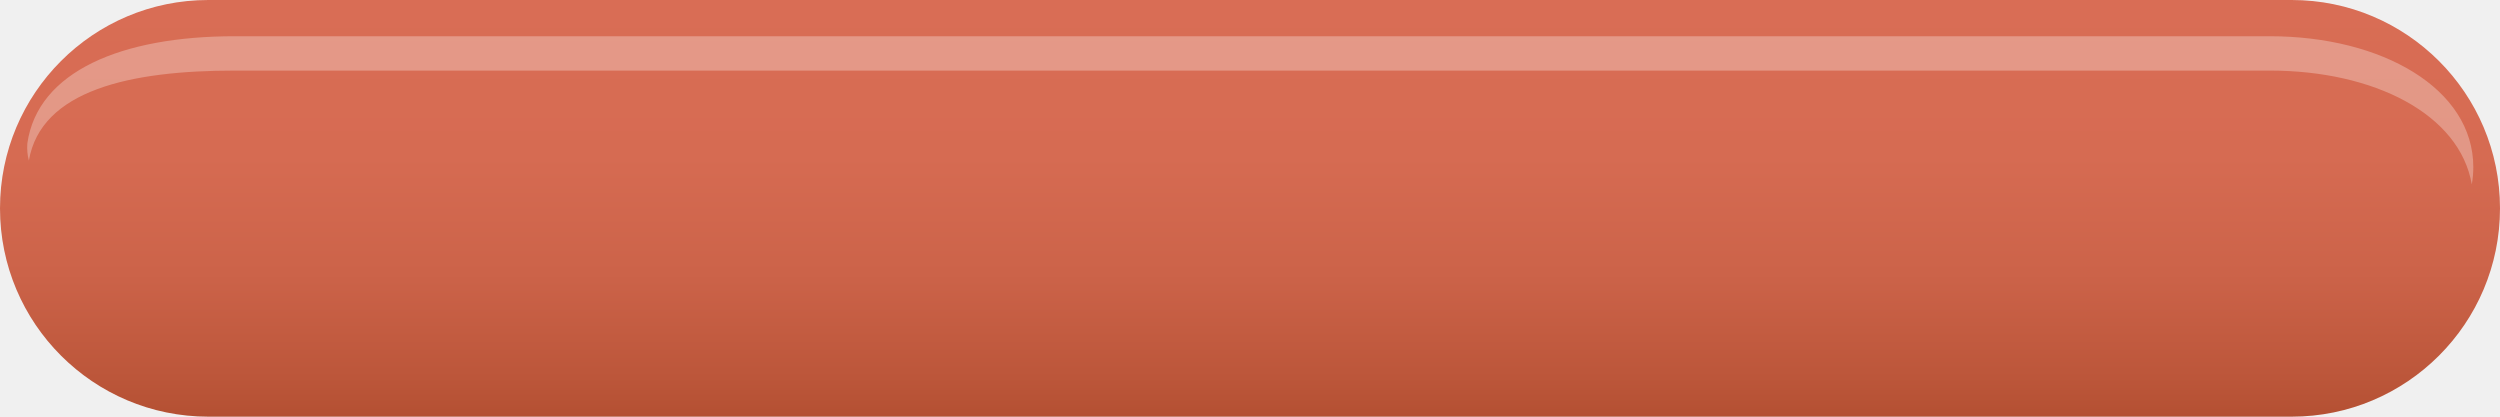
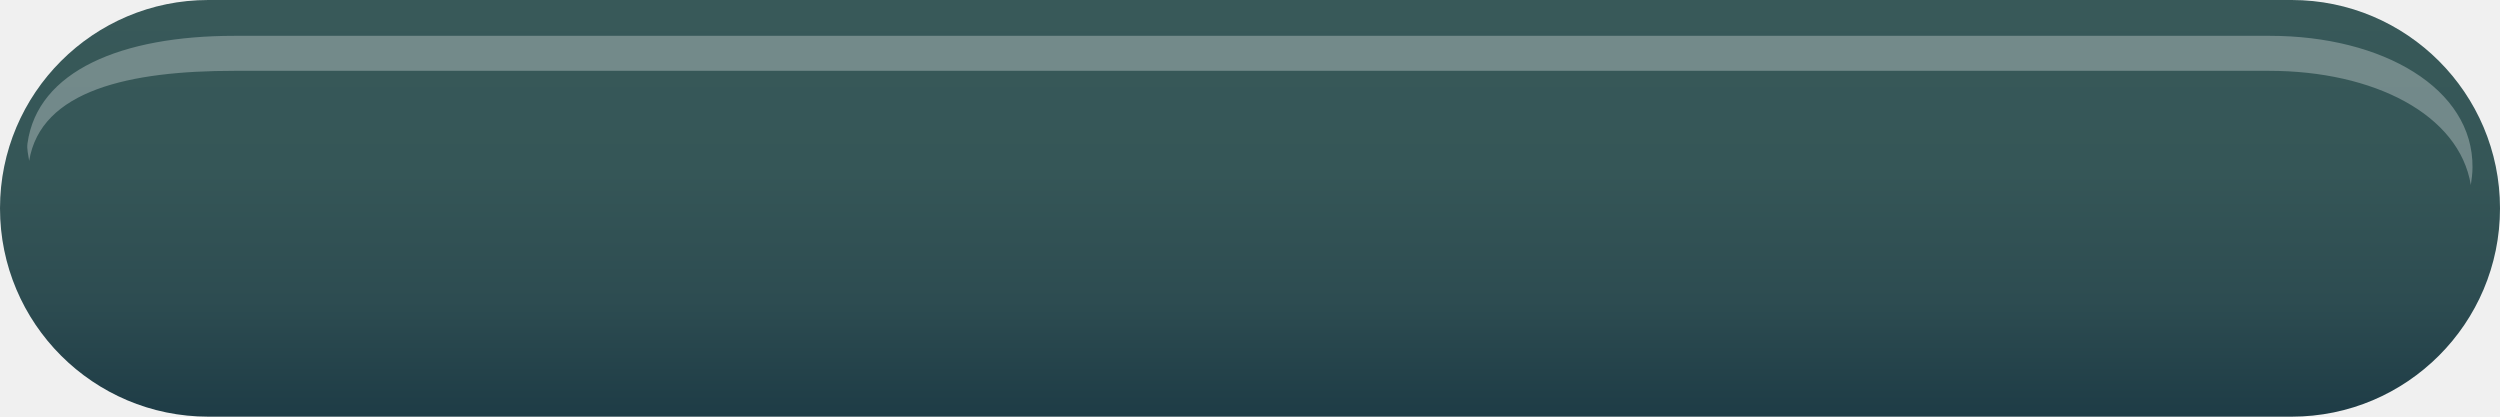
- <svg xmlns="http://www.w3.org/2000/svg" id="Layer_1" data-name="Layer 1" viewBox="0 0 300 50">
-   <defs>
-     <style>.cls-1{fill:url(#linear-gradient);}.cls-2{fill:#fff;opacity:0.3;}</style>
-     <linearGradient id="linear-gradient" x1="150" y1="50" x2="150" gradientUnits="userSpaceOnUse">
-       <stop offset="0" stop-color="#b45032" />
-       <stop offset="0.093" stop-color="#bc563a" />
-       <stop offset="0.344" stop-color="#cc6349" />
-       <stop offset="0.625" stop-color="#d66b52" />
-       <stop offset="0.994" stop-color="#d96d55" />
+ <svg xmlns="http://www.w3.org/2000/svg" version="1.1" id="Layer_1" x="0px" y="0px" viewBox="0 0 300 50" style="enable-background:new 0 0 300 50;" xml:space="preserve">
+   <style type="text/css">
+ 	.st0{fill:url(#SVGID_1_);stroke:#12B568;stroke-width:1.5;stroke-miterlimit:10;}
+ 	.st1{opacity:0.3;fill:#FFFFFF;enable-background:new    ;}
+ 	.st2{fill:url(#SVGID_2_);stroke:#12B568;stroke-width:1.25;stroke-miterlimit:10;}
+ 	.st3{fill:#385959;}
+ 	.st4{fill:#F2F2DC;}
+ 	.st5{fill:#D96D55;}
+ 	.st6{fill:#A65A49;}
+ 	.st7{fill:#73473D;}
+ 	.st8{fill:url(#SVGID_3_);stroke:url(#SVGID_4_);stroke-width:4.908;stroke-miterlimit:10;}
+ 	.st9{fill:url(#SVGID_5_);stroke:url(#SVGID_6_);stroke-width:5.053;stroke-miterlimit:10;}
+ 	.st10{fill:url(#SVGID_7_);stroke:url(#SVGID_8_);stroke-width:5.053;stroke-miterlimit:10;}
+ 	.st11{fill:url(#SVGID_9_);}
+ 	.st12{fill:url(#SVGID_10_);stroke:url(#SVGID_11_);stroke-width:5.053;stroke-miterlimit:10;}
+ 	.st13{fill:url(#SVGID_12_);stroke:url(#SVGID_13_);stroke-width:5.053;stroke-miterlimit:10;}
+ 	.st14{fill:url(#SVGID_14_);}
+ 	.st15{fill:url(#SVGID_15_);}
+ 	.st16{opacity:0.3;fill:#FFFFFF;}
+ 	.st17{fill:url(#SVGID_16_);}
+ </style>
+   <g>
+     <linearGradient id="SVGID_1_" gradientUnits="userSpaceOnUse" x1="150" y1="50" x2="150" y2="-9.094947e-13">
+       <stop offset="0" style="stop-color:#1E3C46" />
+       <stop offset="1.653762e-03" style="stop-color:#1E3C46" />
+       <stop offset="0.278" style="stop-color:#2D4C51" />
+       <stop offset="0.587" style="stop-color:#355657" />
+       <stop offset="0.994" style="stop-color:#385959" />
    </linearGradient>
-   </defs>
-   <rect class="cls-1" width="300" height="50" rx="25" />
-   <path class="cls-2" d="M272.374,4.348H28.135C14.646,4.348,4.518,8.546,3.281,17.21h0a6.24,6.24,0,0,0,.183,2.061C4.921,10.813,15.645,8.47,28.135,8.47H272.374c12.49,0,22.784,5.203,24.241,13.661a12.126,12.126,0,0,0,.183-2.061h0C296.798,10.639,285.863,4.348,272.374,4.348Z" />
+     <path style="fill:url(#SVGID_1_);" d="M275,50H25C11.2,50,0,38.8,0,25v0C0,11.2,11.2,0,25,0h250c13.8,0,25,11.2,25,25v0   C300,38.8,288.8,50,275,50z" />
+     <path class="st16" d="M272.4,4.3H28.1C14.6,4.3,4.5,8.5,3.3,17.2v0c-0.1,0.7,0.1,1.4,0.2,2.1C4.9,10.8,15.6,8.5,28.1,8.5h244.2   c12.5,0,22.8,5.2,24.2,13.7c0.1-0.7,0.2-1.4,0.2-2.1v0C296.8,10.6,285.9,4.3,272.4,4.3z" />
+   </g>
</svg>
